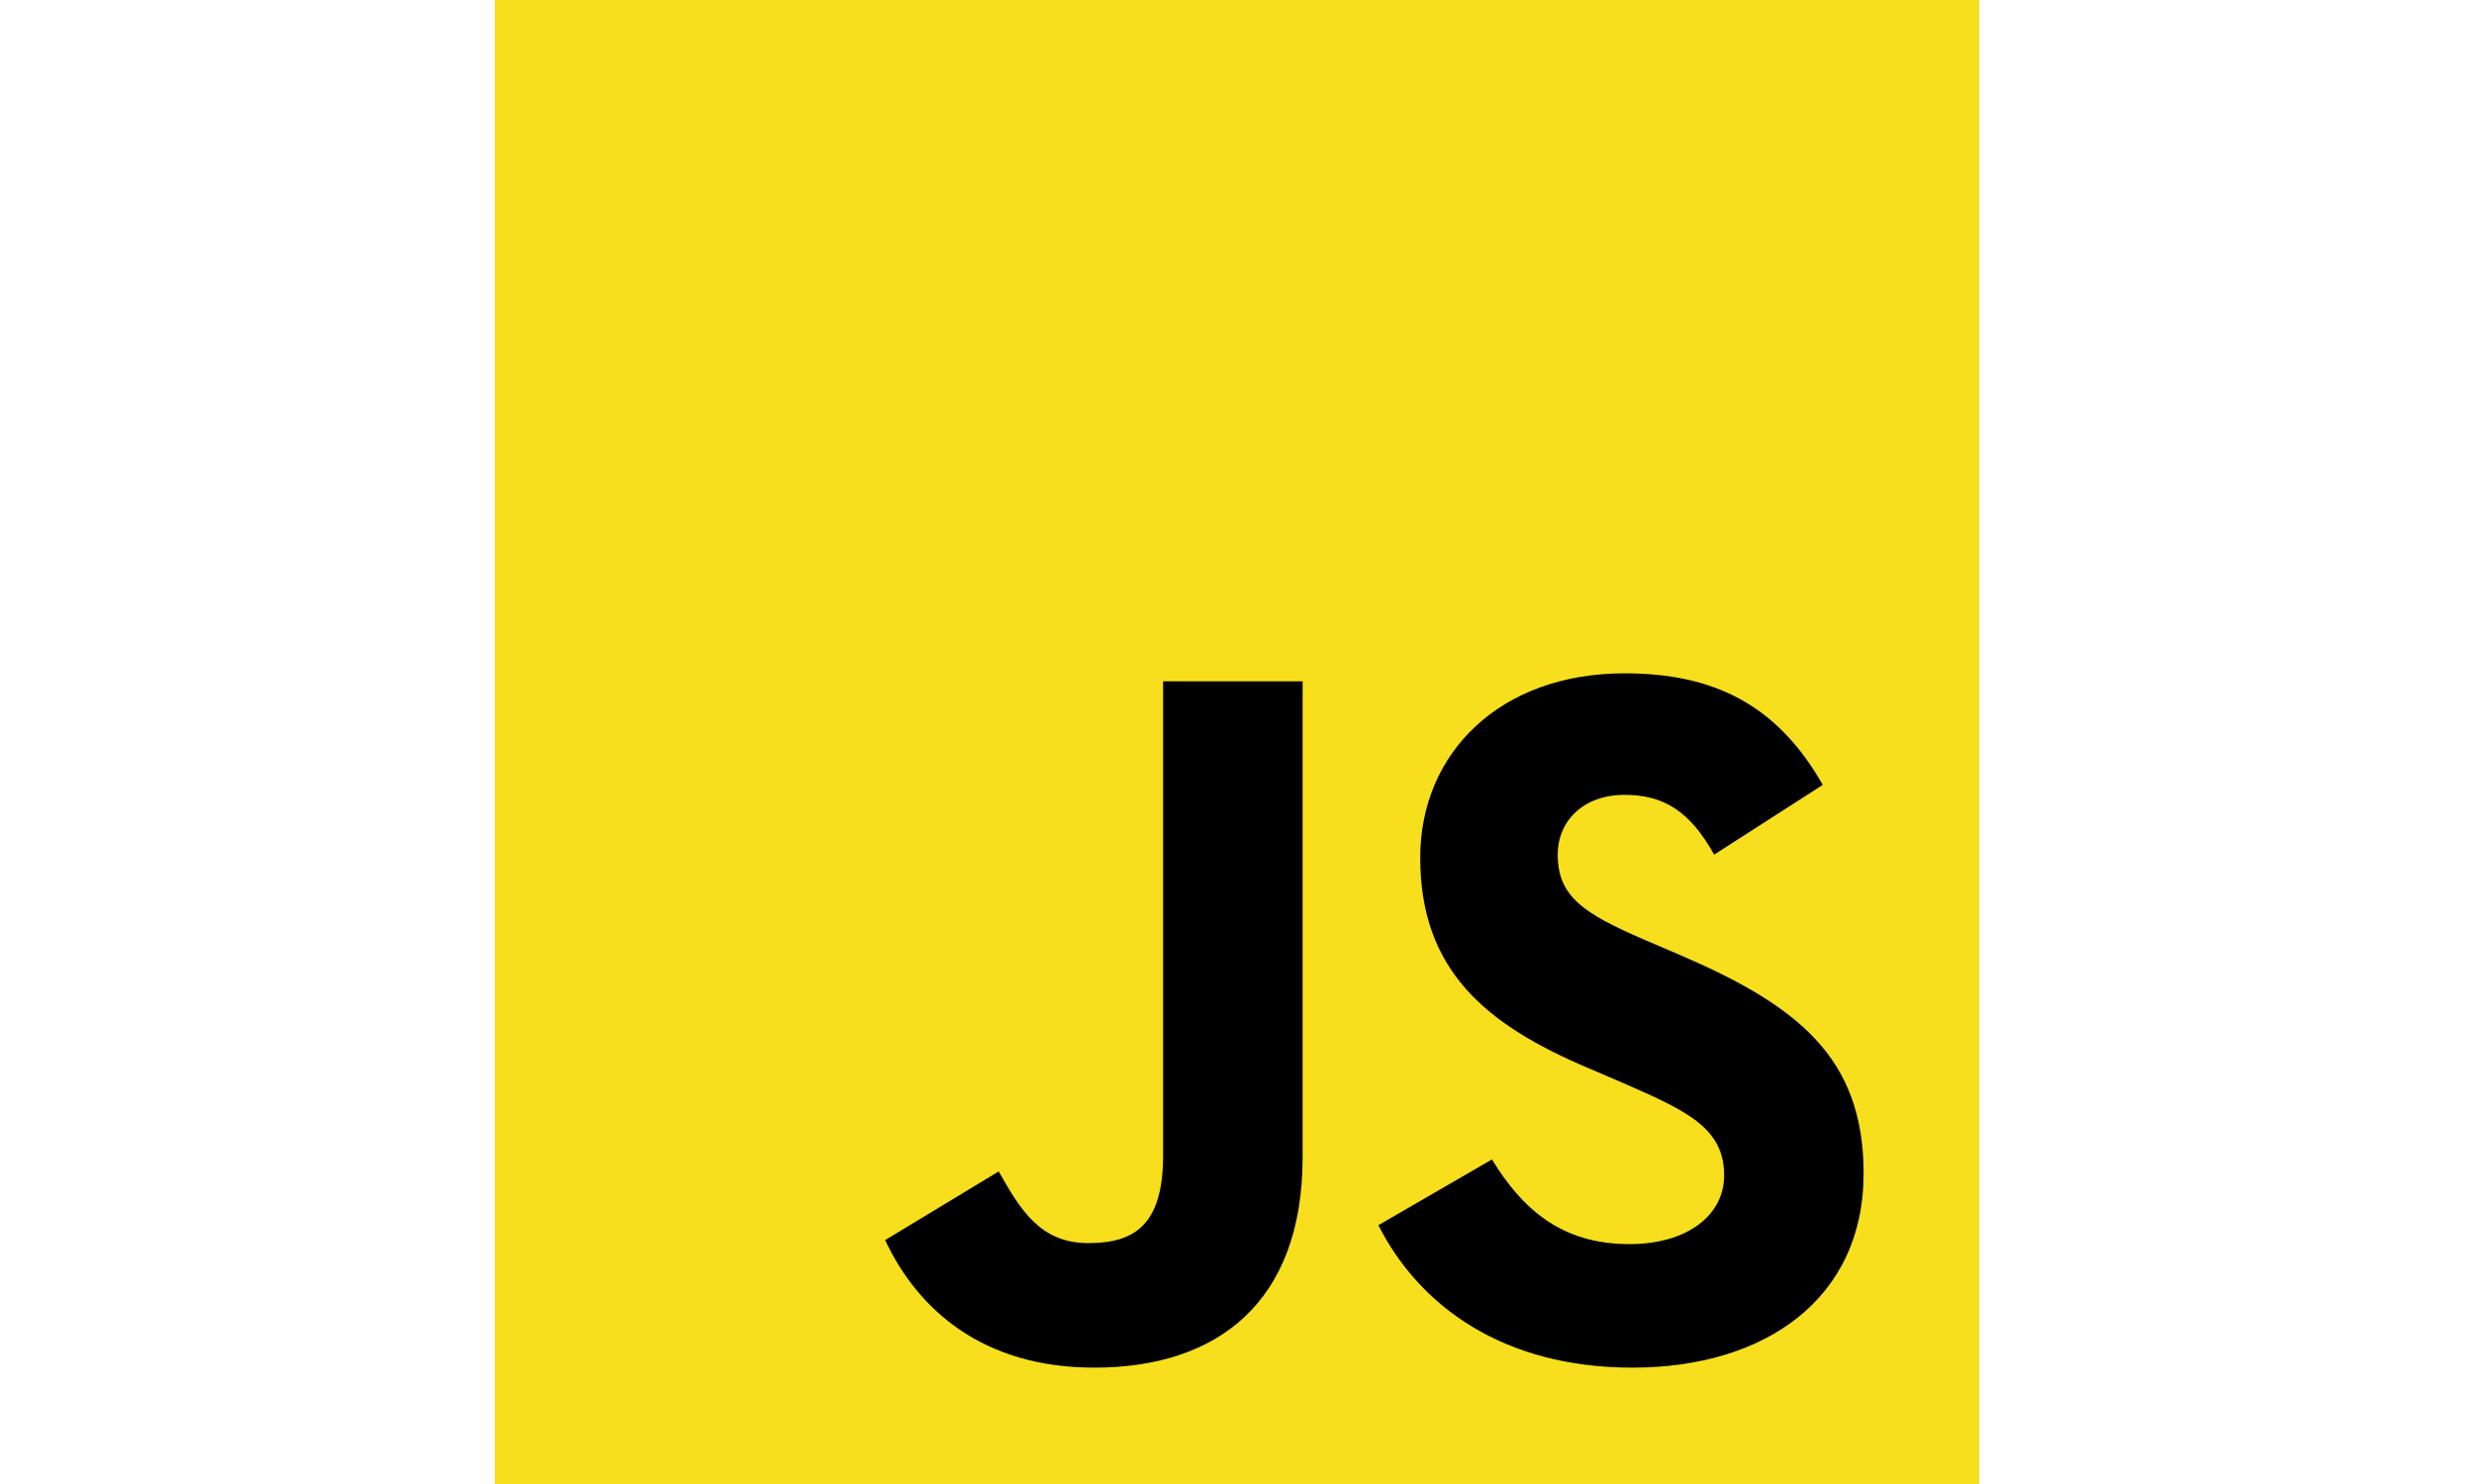
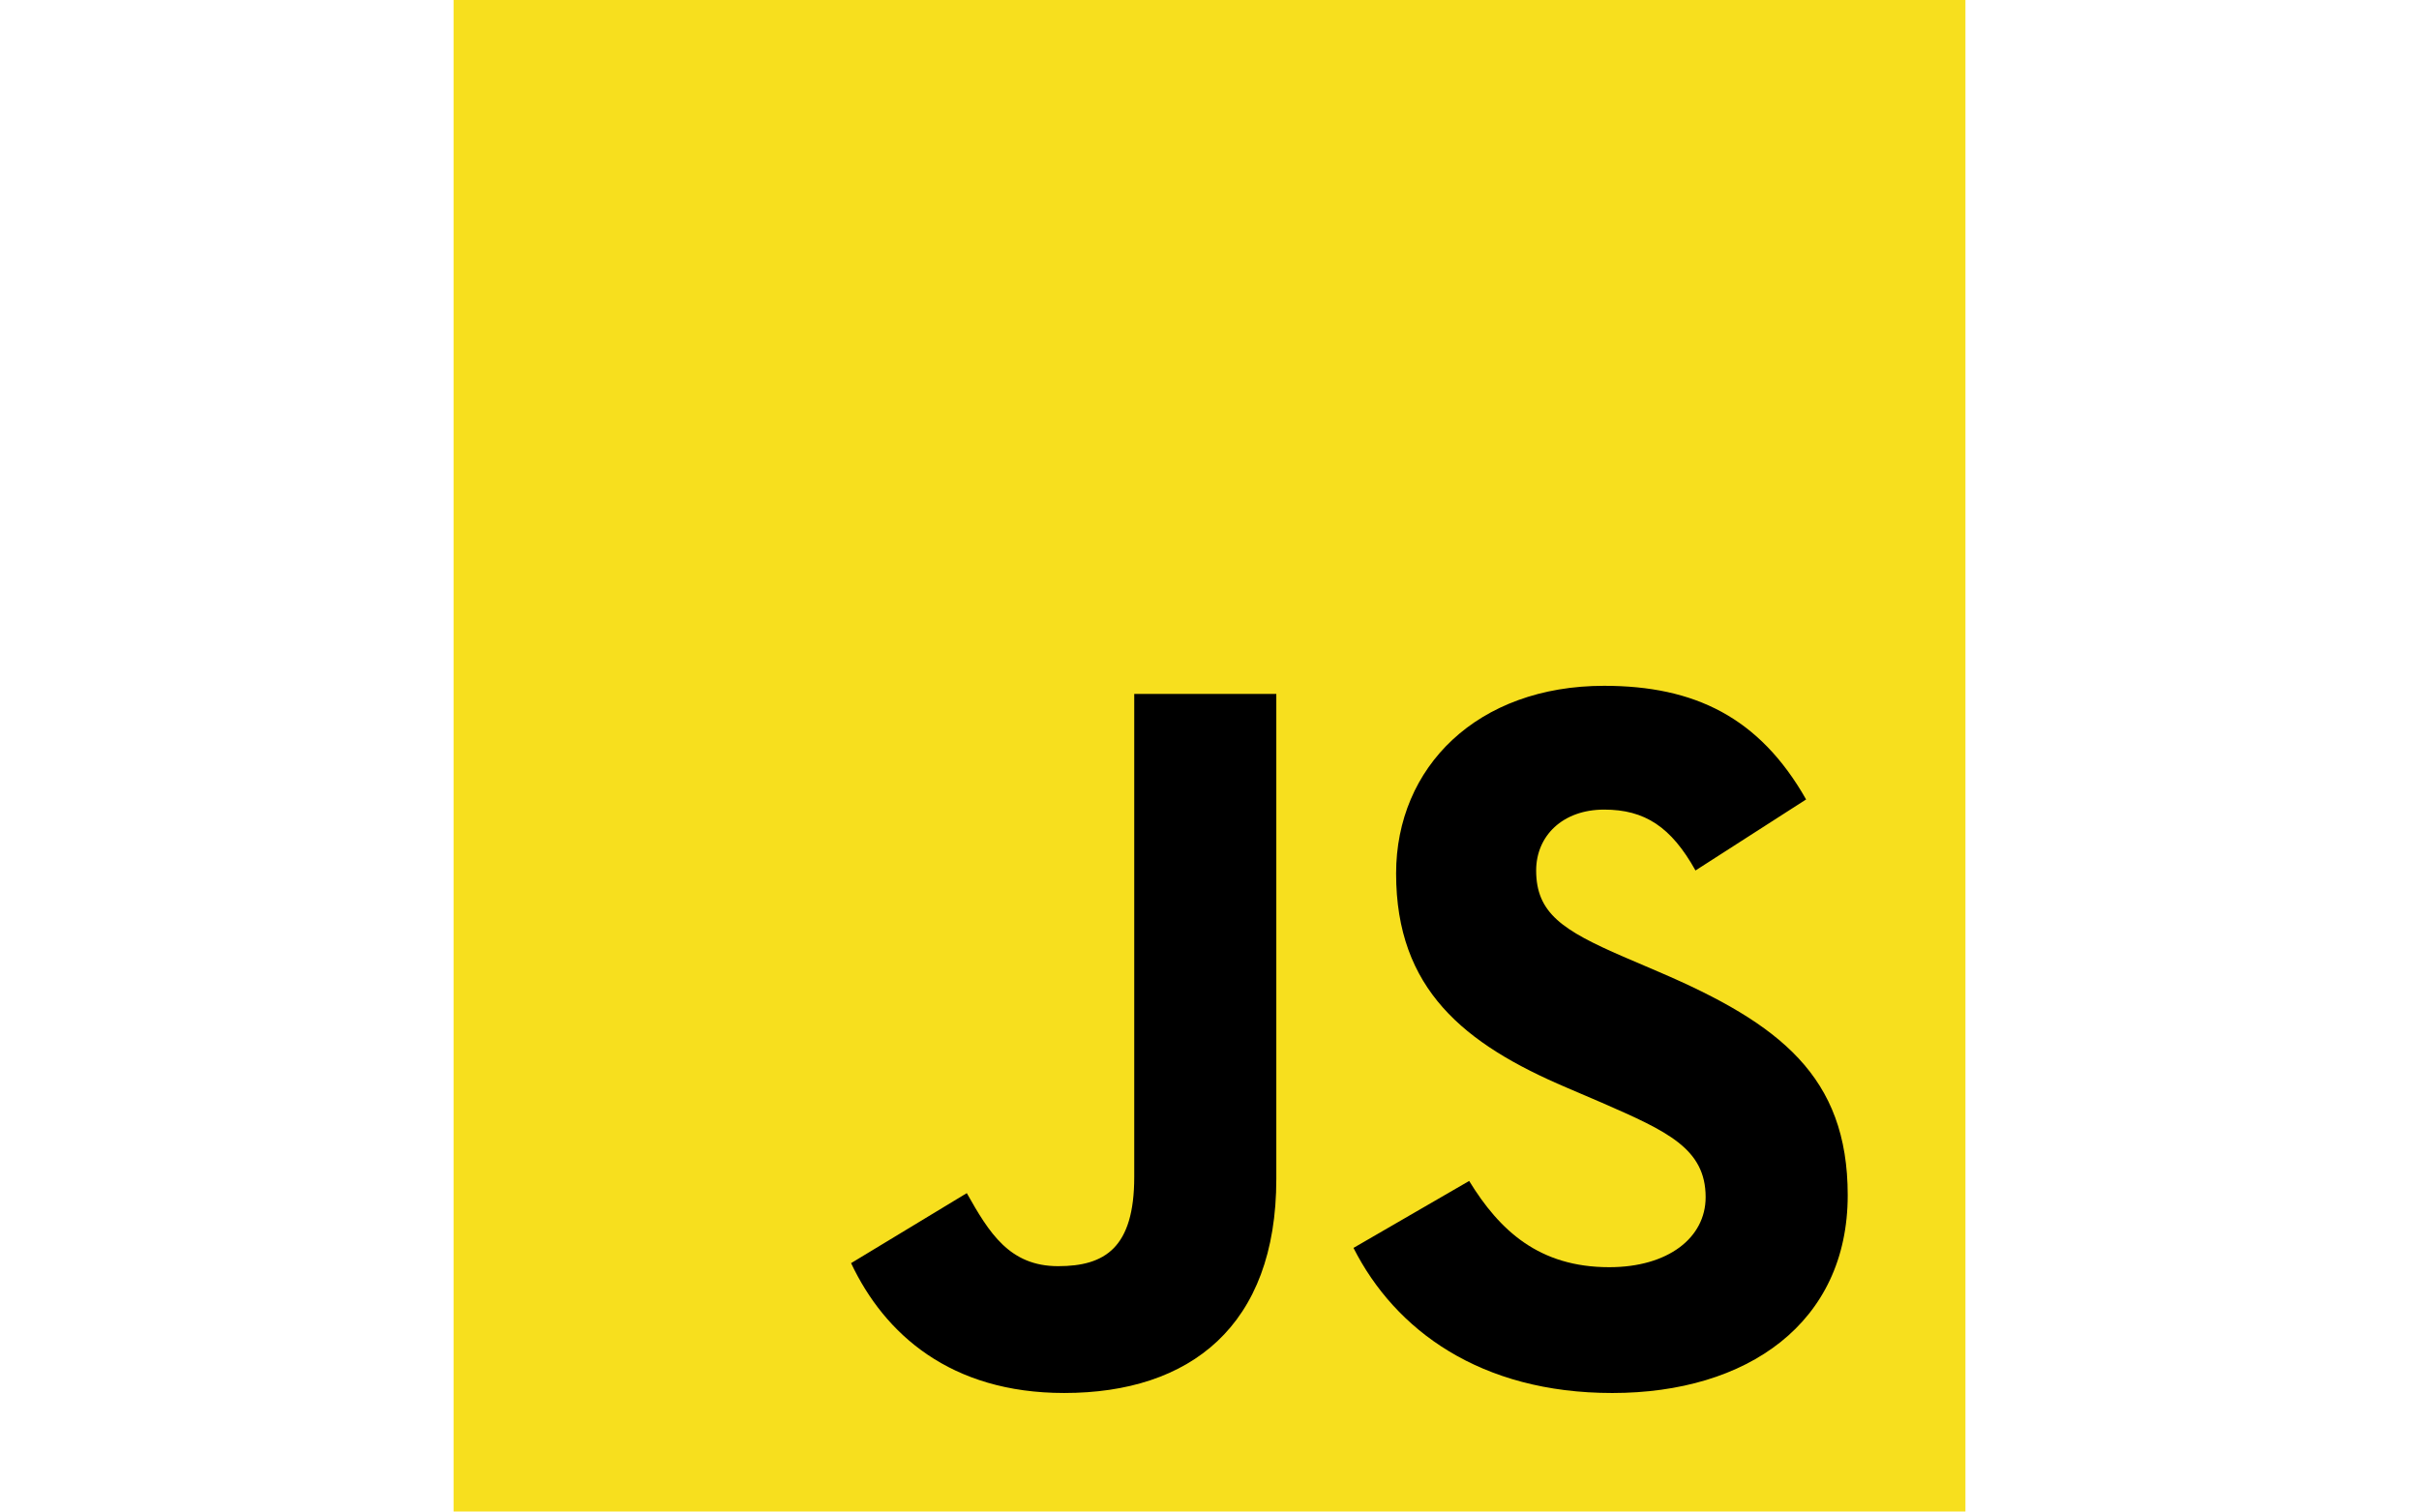
- <svg xmlns="http://www.w3.org/2000/svg" width="100px" height="60px" viewBox="0 0 256 256" version="1.1" preserveAspectRatio="xMidYMid">
+ <svg xmlns="http://www.w3.org/2000/svg" width="80px" height="50px" viewBox="0 0 256 256" version="1.1" preserveAspectRatio="xMidYMid">
  <g>
    <path d="M0,0 L256,0 L256,256 L0,256 L0,0 Z" fill="#F7DF1E" />
    <path d="M67.312,213.932 L86.903,202.076 C90.682,208.777 94.12,214.447 102.367,214.447 C110.272,214.447 115.256,211.355 115.256,199.327 L115.256,117.529 L139.314,117.529 L139.314,199.667 C139.314,224.584 124.708,235.926 103.398,235.926 C84.153,235.926 72.982,225.959 67.311,213.93" fill="#000000" />
    <path d="M152.381,211.354 L171.969,200.013 C177.126,208.434 183.828,214.62 195.684,214.62 C205.653,214.62 212.009,209.636 212.009,202.762 C212.009,194.514 205.479,191.592 194.481,186.782 L188.468,184.203 C171.111,176.815 159.597,167.535 159.597,147.945 C159.597,129.901 173.345,116.153 194.826,116.153 C210.12,116.153 221.118,121.481 229.022,135.4 L210.291,147.429 C206.166,140.04 201.7,137.119 194.826,137.119 C187.78,137.119 183.312,141.587 183.312,147.429 C183.312,154.646 187.78,157.568 198.09,162.037 L204.104,164.614 C224.553,173.379 236.067,182.313 236.067,202.418 C236.067,224.072 219.055,235.928 196.2,235.928 C173.861,235.928 159.426,225.274 152.381,211.354" fill="#000000" />
  </g>
</svg>
